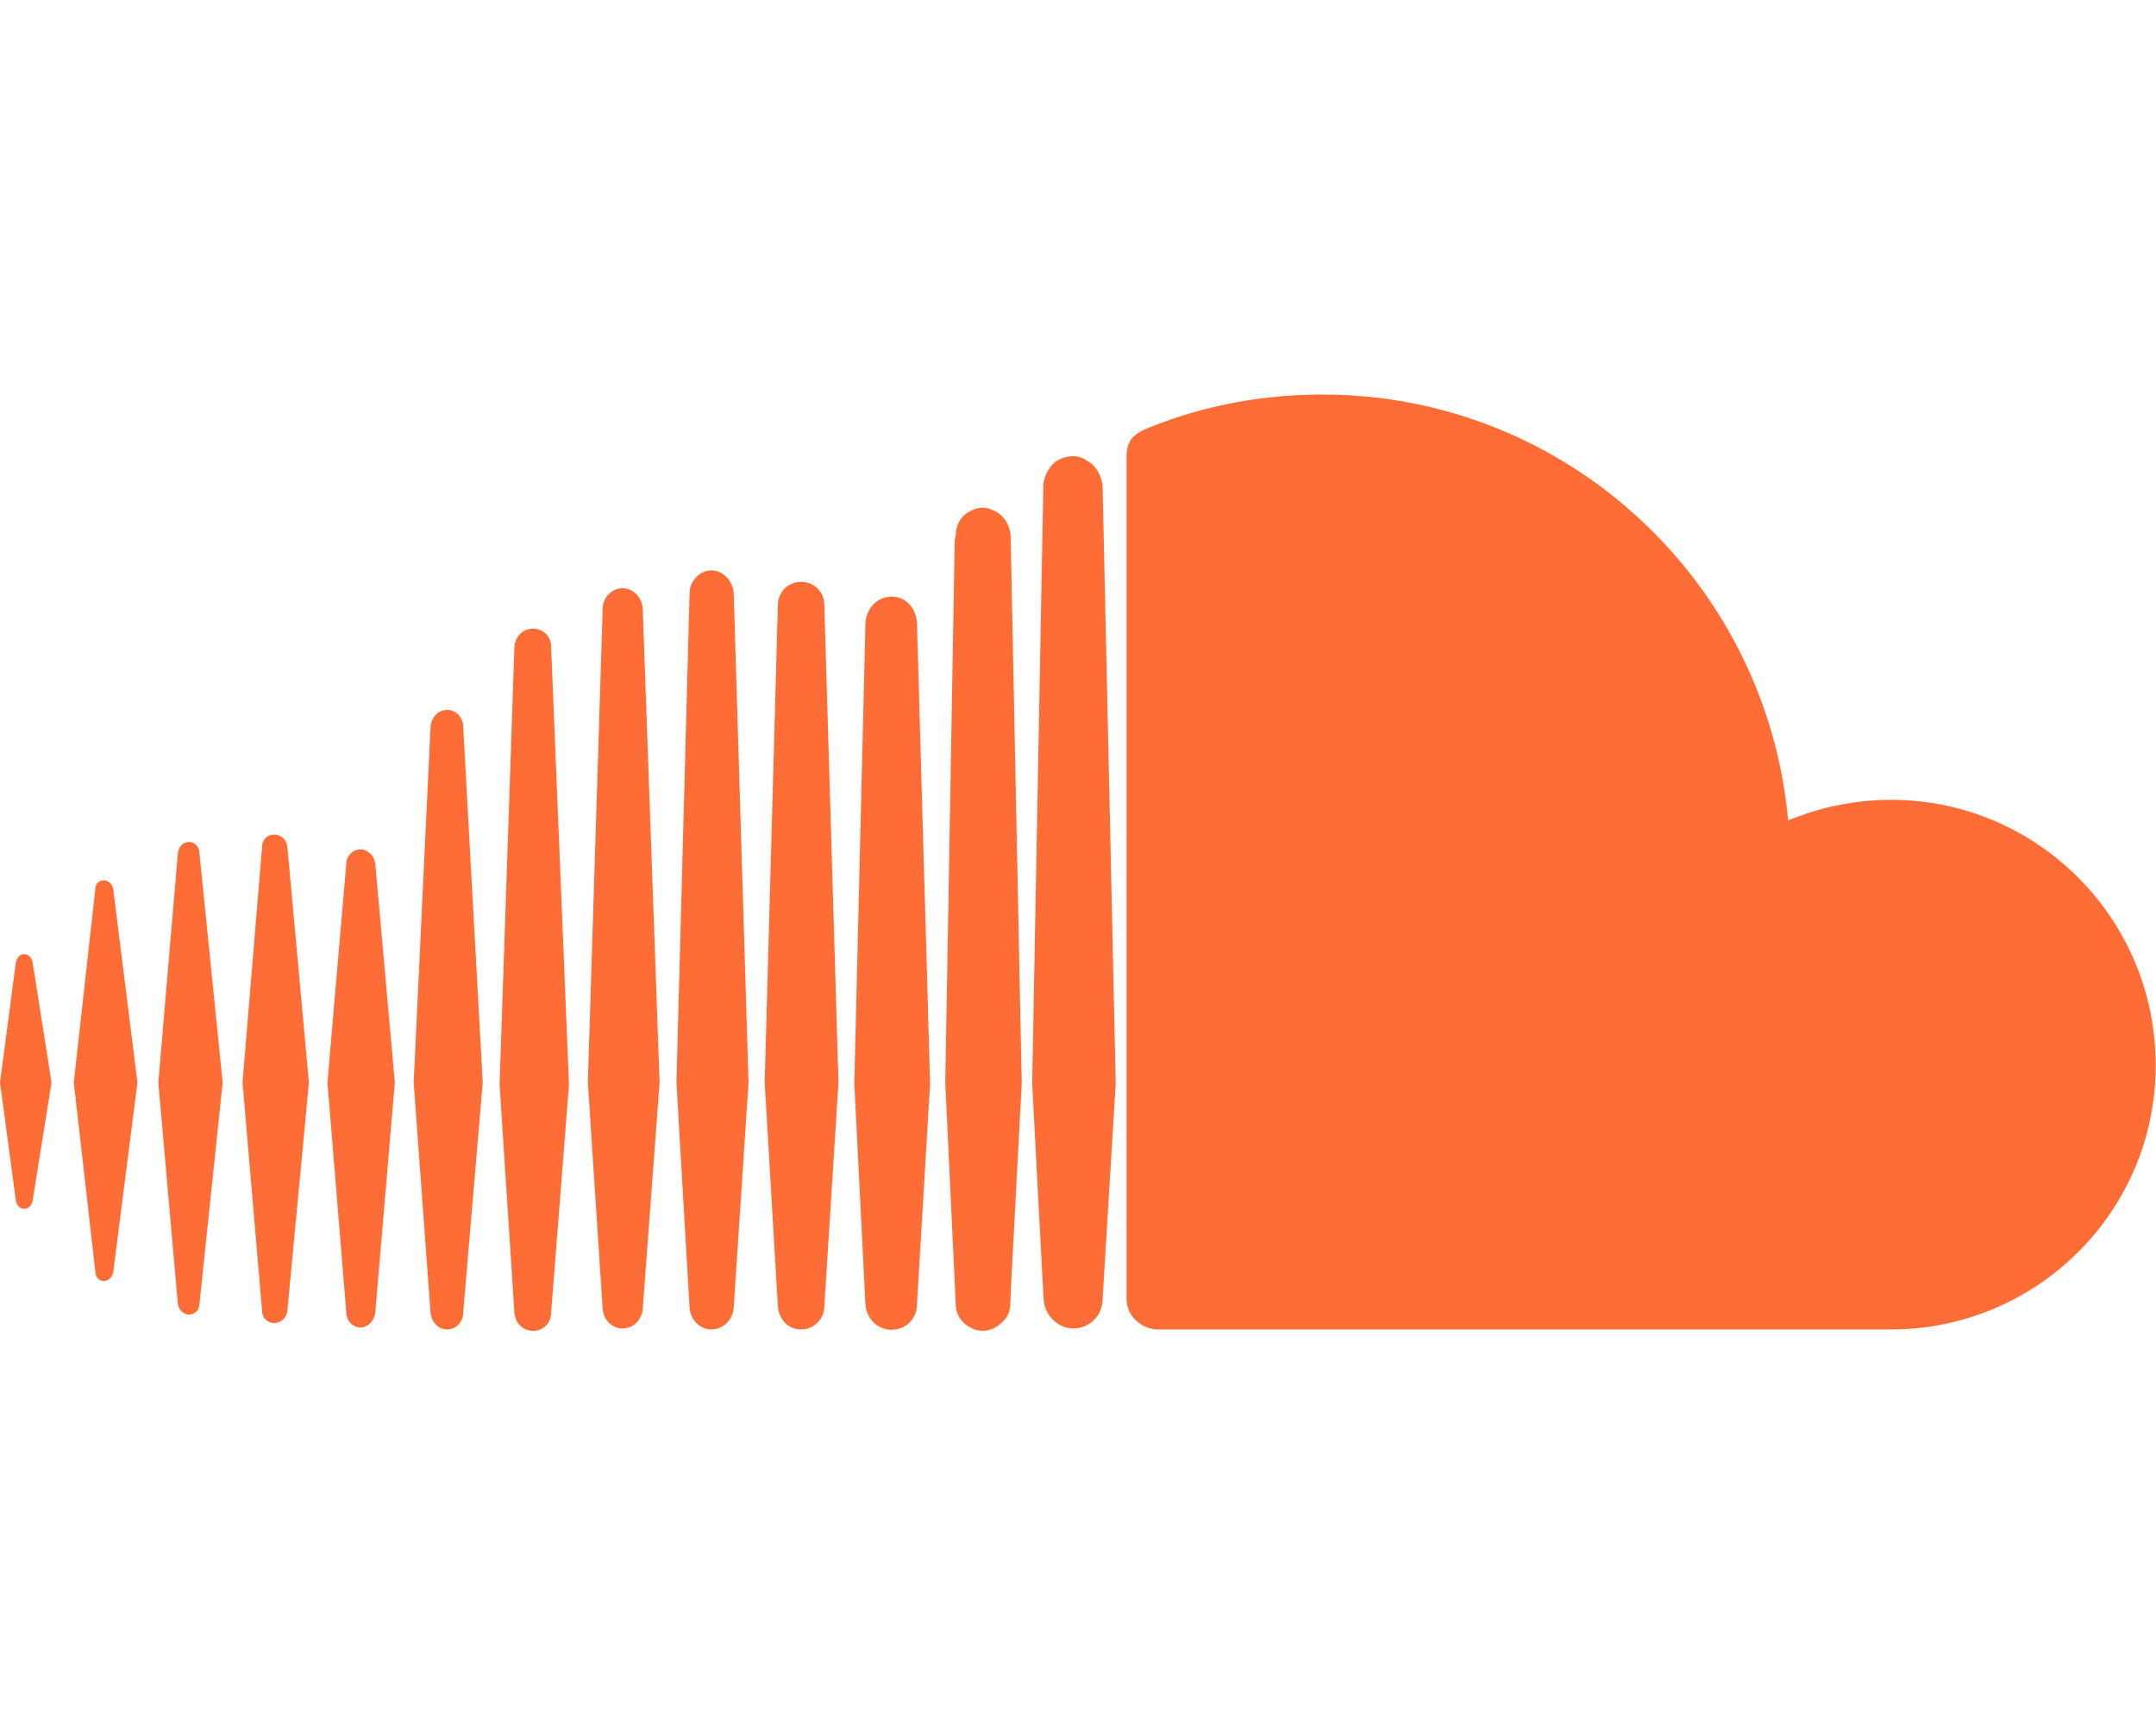
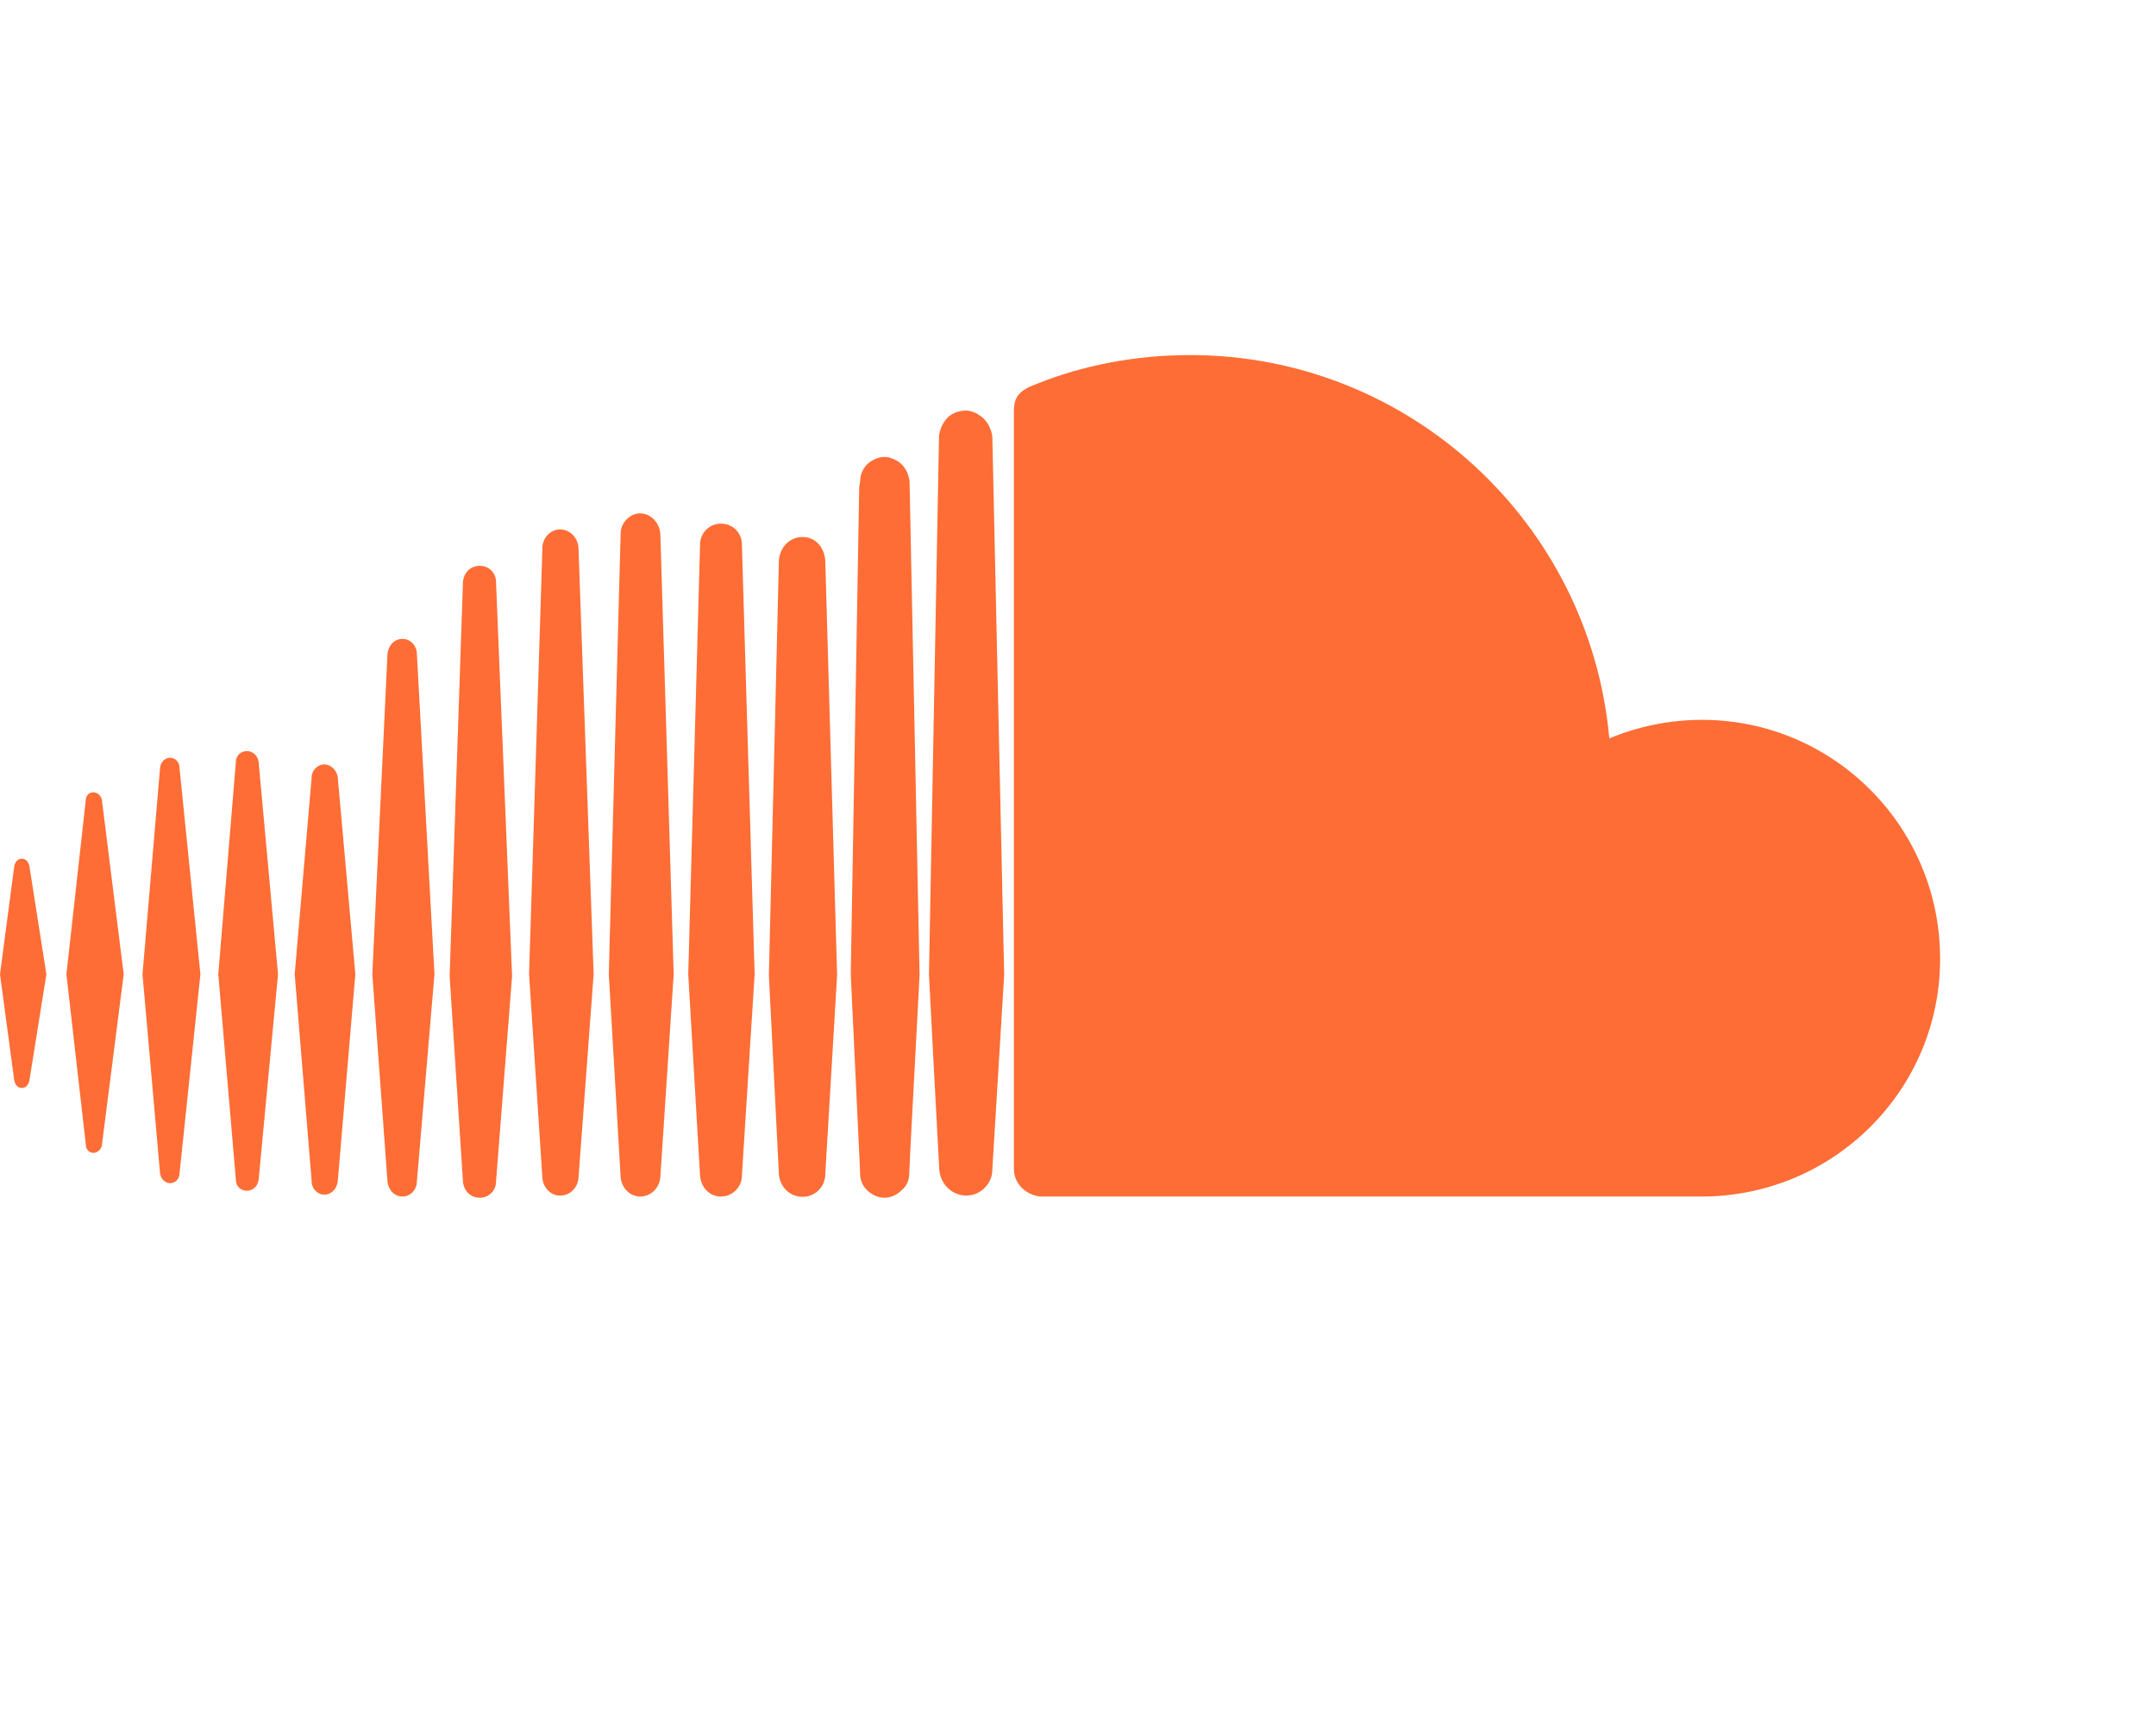
- <svg xmlns="http://www.w3.org/2000/svg" aria-hidden="true" focusable="false" data-prefix="fab" data-icon="soundcloud" class="svg-inline--fa fa-soundcloud" role="img" viewBox="0 0 640 512">
+ <svg xmlns="http://www.w3.org/2000/svg" aria-hidden="true" focusable="false" data-prefix="fab" data-icon="soundcloud" class="svg-inline--fa fa-soundcloud" role="img" viewBox="0 0 640 512" style="transform: scale(0.9)">
  <path fill="rgb(254, 109, 53)" d="M111.4 256.3l5.8 65-5.8 68.3c-.3 2.5-2.2 4.4-4.4 4.4s-4.2-1.9-4.2-4.4l-5.6-68.3 5.6-65c0-2.2 1.9-4.2 4.2-4.2 2.2 0 4.1 2 4.4 4.2zm21.4-45.6c-2.8 0-4.7 2.2-5 5l-5 105.6 5 68.3c.3 2.8 2.2 5 5 5 2.5 0 4.7-2.2 4.7-5l5.8-68.3-5.8-105.6c0-2.8-2.2-5-4.7-5zm25.5-24.1c-3.1 0-5.3 2.2-5.6 5.3l-4.4 130 4.4 67.8c.3 3.1 2.5 5.3 5.6 5.3 2.8 0 5.3-2.2 5.3-5.3l5.3-67.8-5.3-130c0-3.1-2.5-5.3-5.3-5.3zM7.2 283.2c-1.4 0-2.2 1.1-2.5 2.5L0 321.3l4.7 35c.3 1.4 1.1 2.5 2.5 2.5s2.2-1.1 2.5-2.5l5.6-35-5.6-35.6c-.3-1.4-1.1-2.5-2.5-2.5zm23.6-21.9c-1.4 0-2.5 1.1-2.5 2.5l-6.4 57.5 6.4 56.1c0 1.7 1.1 2.8 2.5 2.8s2.5-1.1 2.8-2.5l7.2-56.4-7.2-57.5c-.3-1.4-1.4-2.5-2.8-2.5zm25.3-11.4c-1.7 0-3.1 1.4-3.3 3.3L47 321.3l5.8 65.8c.3 1.7 1.7 3.1 3.3 3.1 1.7 0 3.1-1.4 3.1-3.1l6.9-65.8-6.9-68.1c0-1.9-1.4-3.3-3.1-3.3zm25.3-2.2c-1.9 0-3.6 1.4-3.6 3.6l-5.8 70 5.8 67.8c0 2.2 1.7 3.6 3.6 3.6s3.6-1.4 3.9-3.6l6.4-67.8-6.4-70c-.3-2.2-2-3.6-3.9-3.6zm241.4-110.9c-1.1-.8-2.8-1.4-4.2-1.4-2.2 0-4.2 .8-5.6 1.9-1.9 1.7-3.1 4.2-3.3 6.7v.8l-3.3 176.7 1.7 32.5 1.7 31.7c.3 4.7 4.2 8.6 8.9 8.6s8.6-3.9 8.6-8.6l3.9-64.2-3.9-177.5c-.4-3-2-5.8-4.5-7.2zm-26.7 15.3c-1.4-.8-2.8-1.4-4.4-1.4s-3.1 .6-4.4 1.4c-2.2 1.4-3.6 3.9-3.6 6.7l-.3 1.7-2.8 160.8s0 .3 3.1 65.6v.3c0 1.7 .6 3.3 1.7 4.7 1.7 1.9 3.9 3.1 6.4 3.1 2.2 0 4.2-1.1 5.6-2.5 1.7-1.4 2.5-3.3 2.5-5.6l.3-6.7 3.1-58.6-3.3-162.8c-.3-2.8-1.7-5.3-3.9-6.7zm-111.4 22.5c-3.1 0-5.8 2.8-5.8 6.1l-4.4 140.6 4.4 67.2c.3 3.3 2.8 5.8 5.8 5.8 3.3 0 5.8-2.5 6.1-5.8l5-67.2-5-140.6c-.2-3.3-2.7-6.1-6.1-6.1zm376.7 62.8c-10.8 0-21.1 2.2-30.6 6.1-6.4-70.8-65.8-126.4-138.3-126.4-17.8 0-35 3.3-50.3 9.4-6.1 2.2-7.8 4.4-7.8 9.2v249.7c0 5 3.9 8.6 8.6 9.2h218.3c43.3 0 78.6-35 78.6-78.3 .1-43.6-35.2-78.9-78.5-78.9zm-296.7-60.3c-4.2 0-7.5 3.3-7.8 7.8l-3.3 136.7 3.3 65.6c.3 4.2 3.6 7.5 7.8 7.5 4.2 0 7.5-3.3 7.5-7.5l3.9-65.6-3.9-136.7c-.3-4.5-3.3-7.8-7.5-7.8zm-53.6-7.8c-3.3 0-6.4 3.1-6.4 6.7l-3.9 145.3 3.9 66.9c.3 3.6 3.1 6.4 6.4 6.4 3.6 0 6.4-2.8 6.7-6.4l4.4-66.9-4.4-145.3c-.3-3.6-3.1-6.7-6.7-6.7zm26.7 3.4c-3.9 0-6.9 3.1-6.9 6.9L227 321.3l3.9 66.4c.3 3.9 3.1 6.9 6.9 6.9s6.9-3.1 6.9-6.9l4.2-66.4-4.2-141.7c0-3.9-3-6.9-6.9-6.9z" />
</svg>
